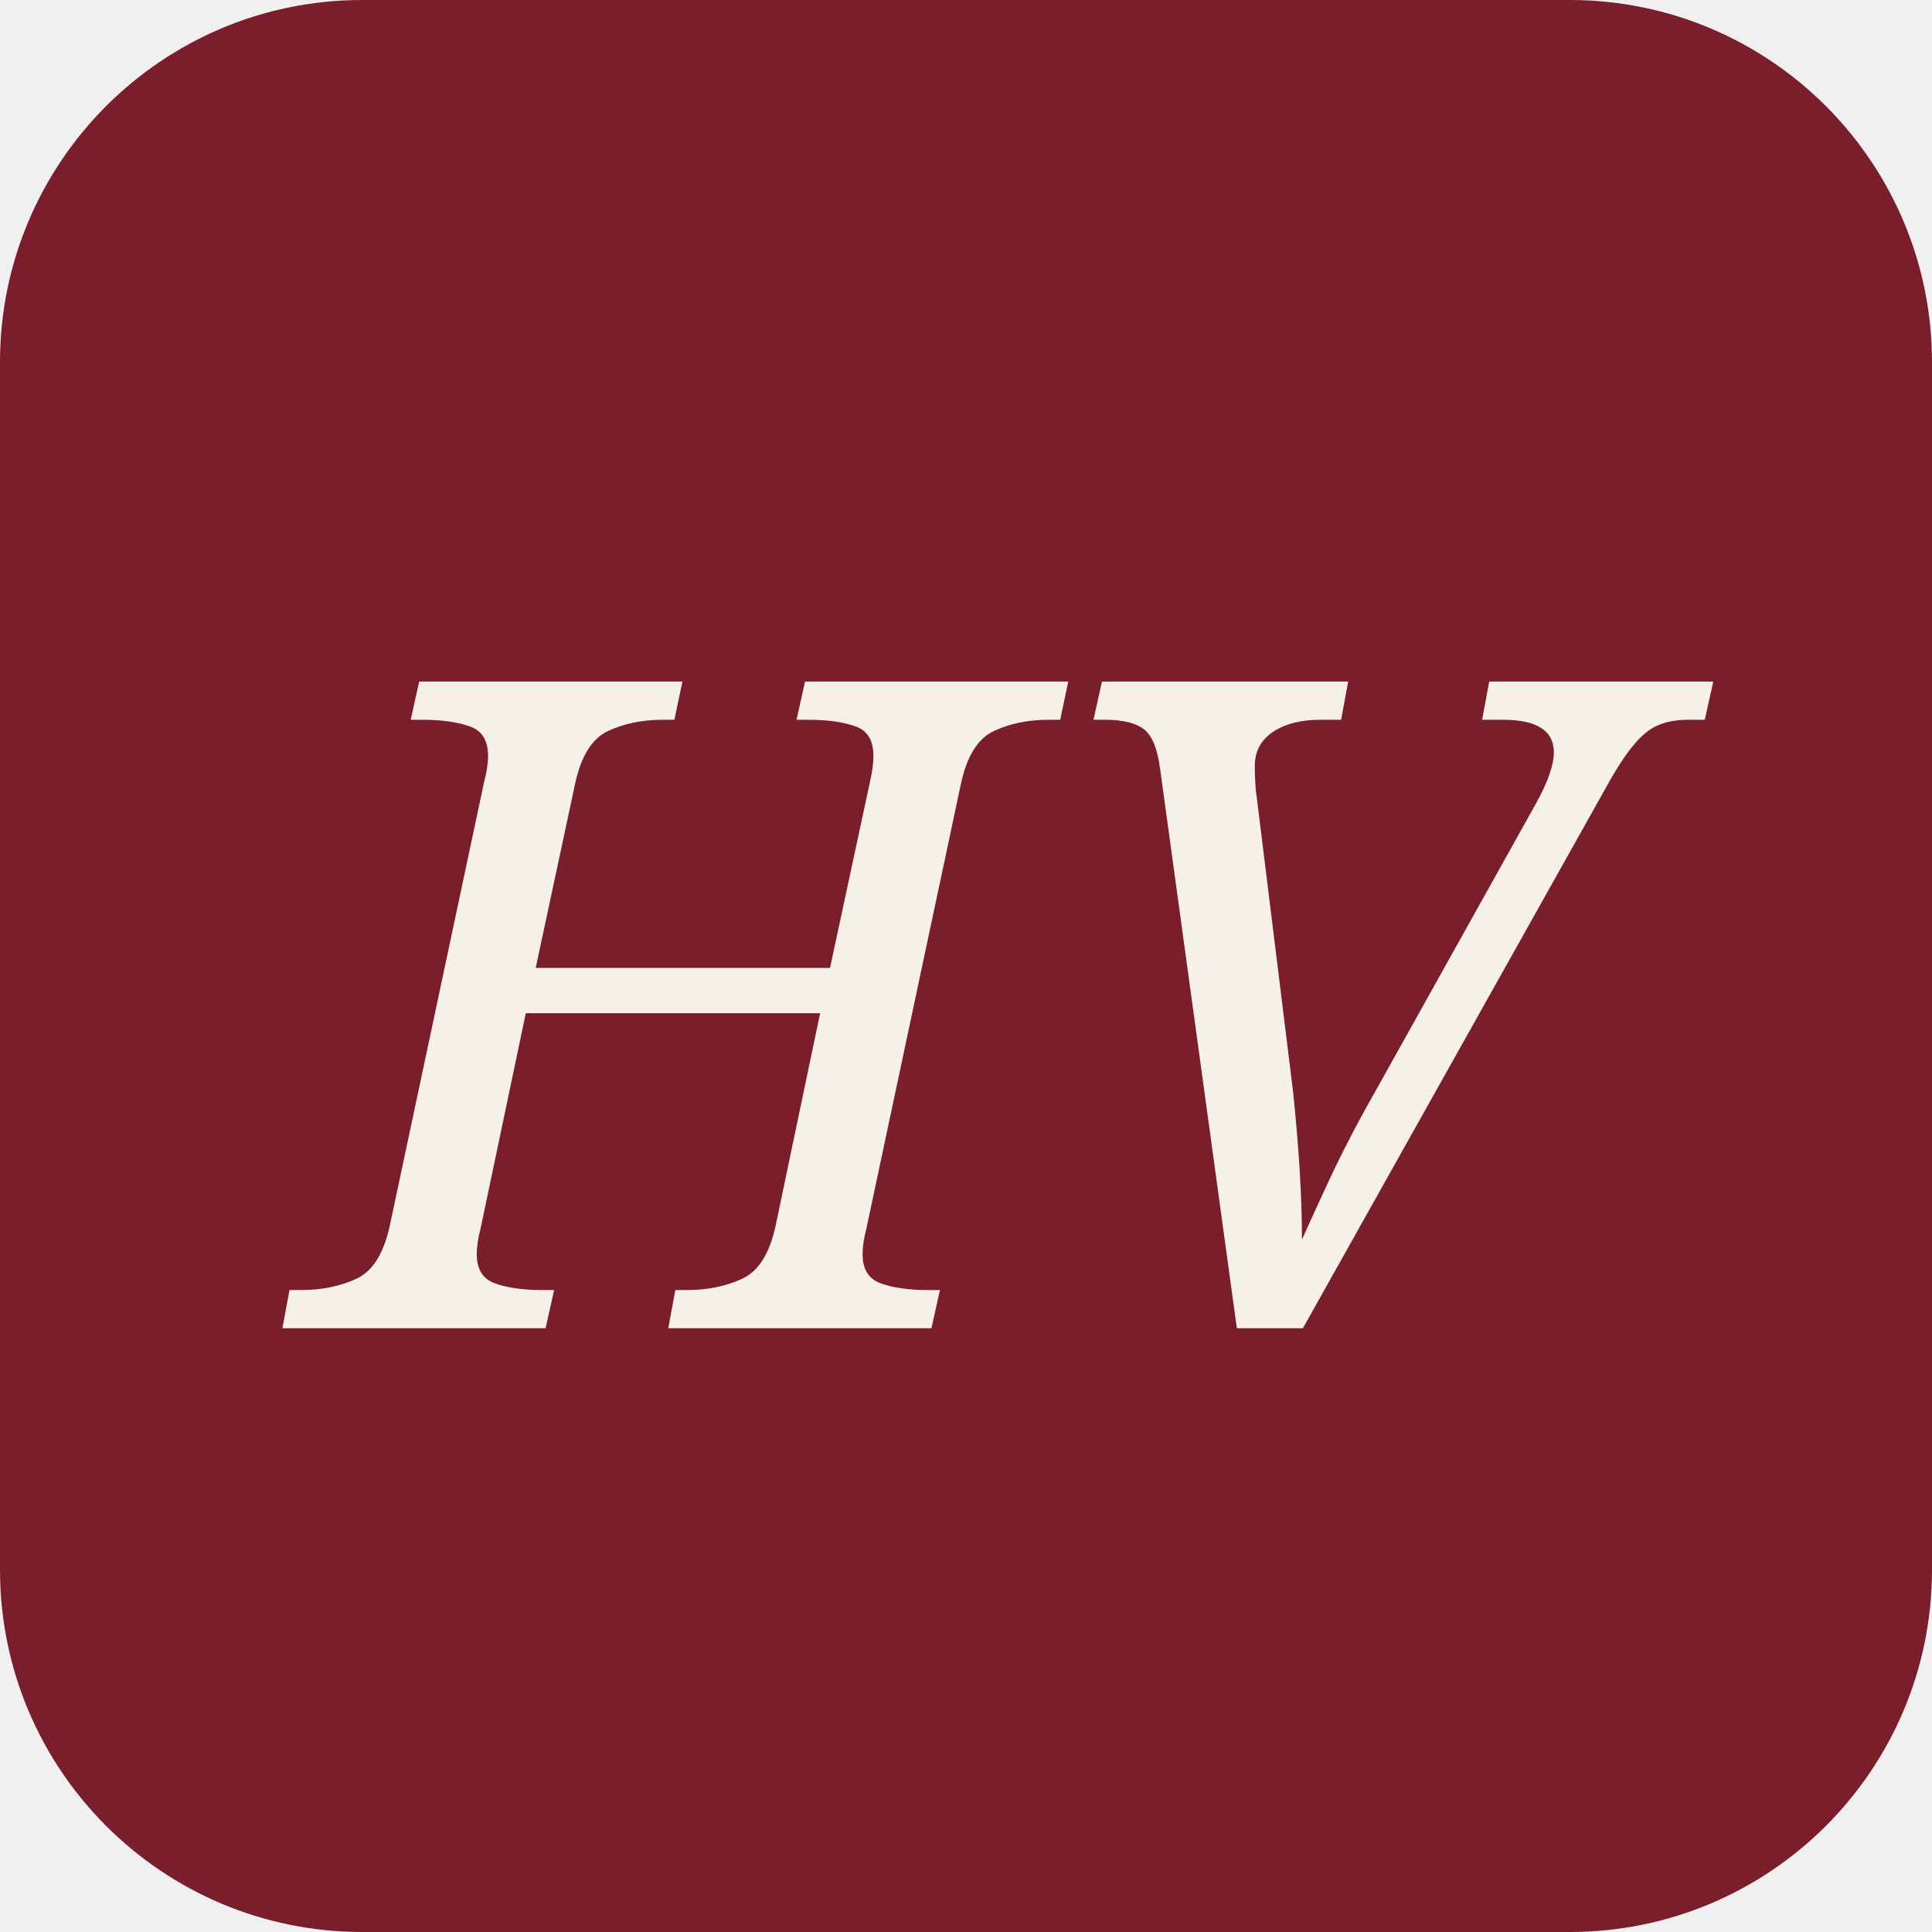
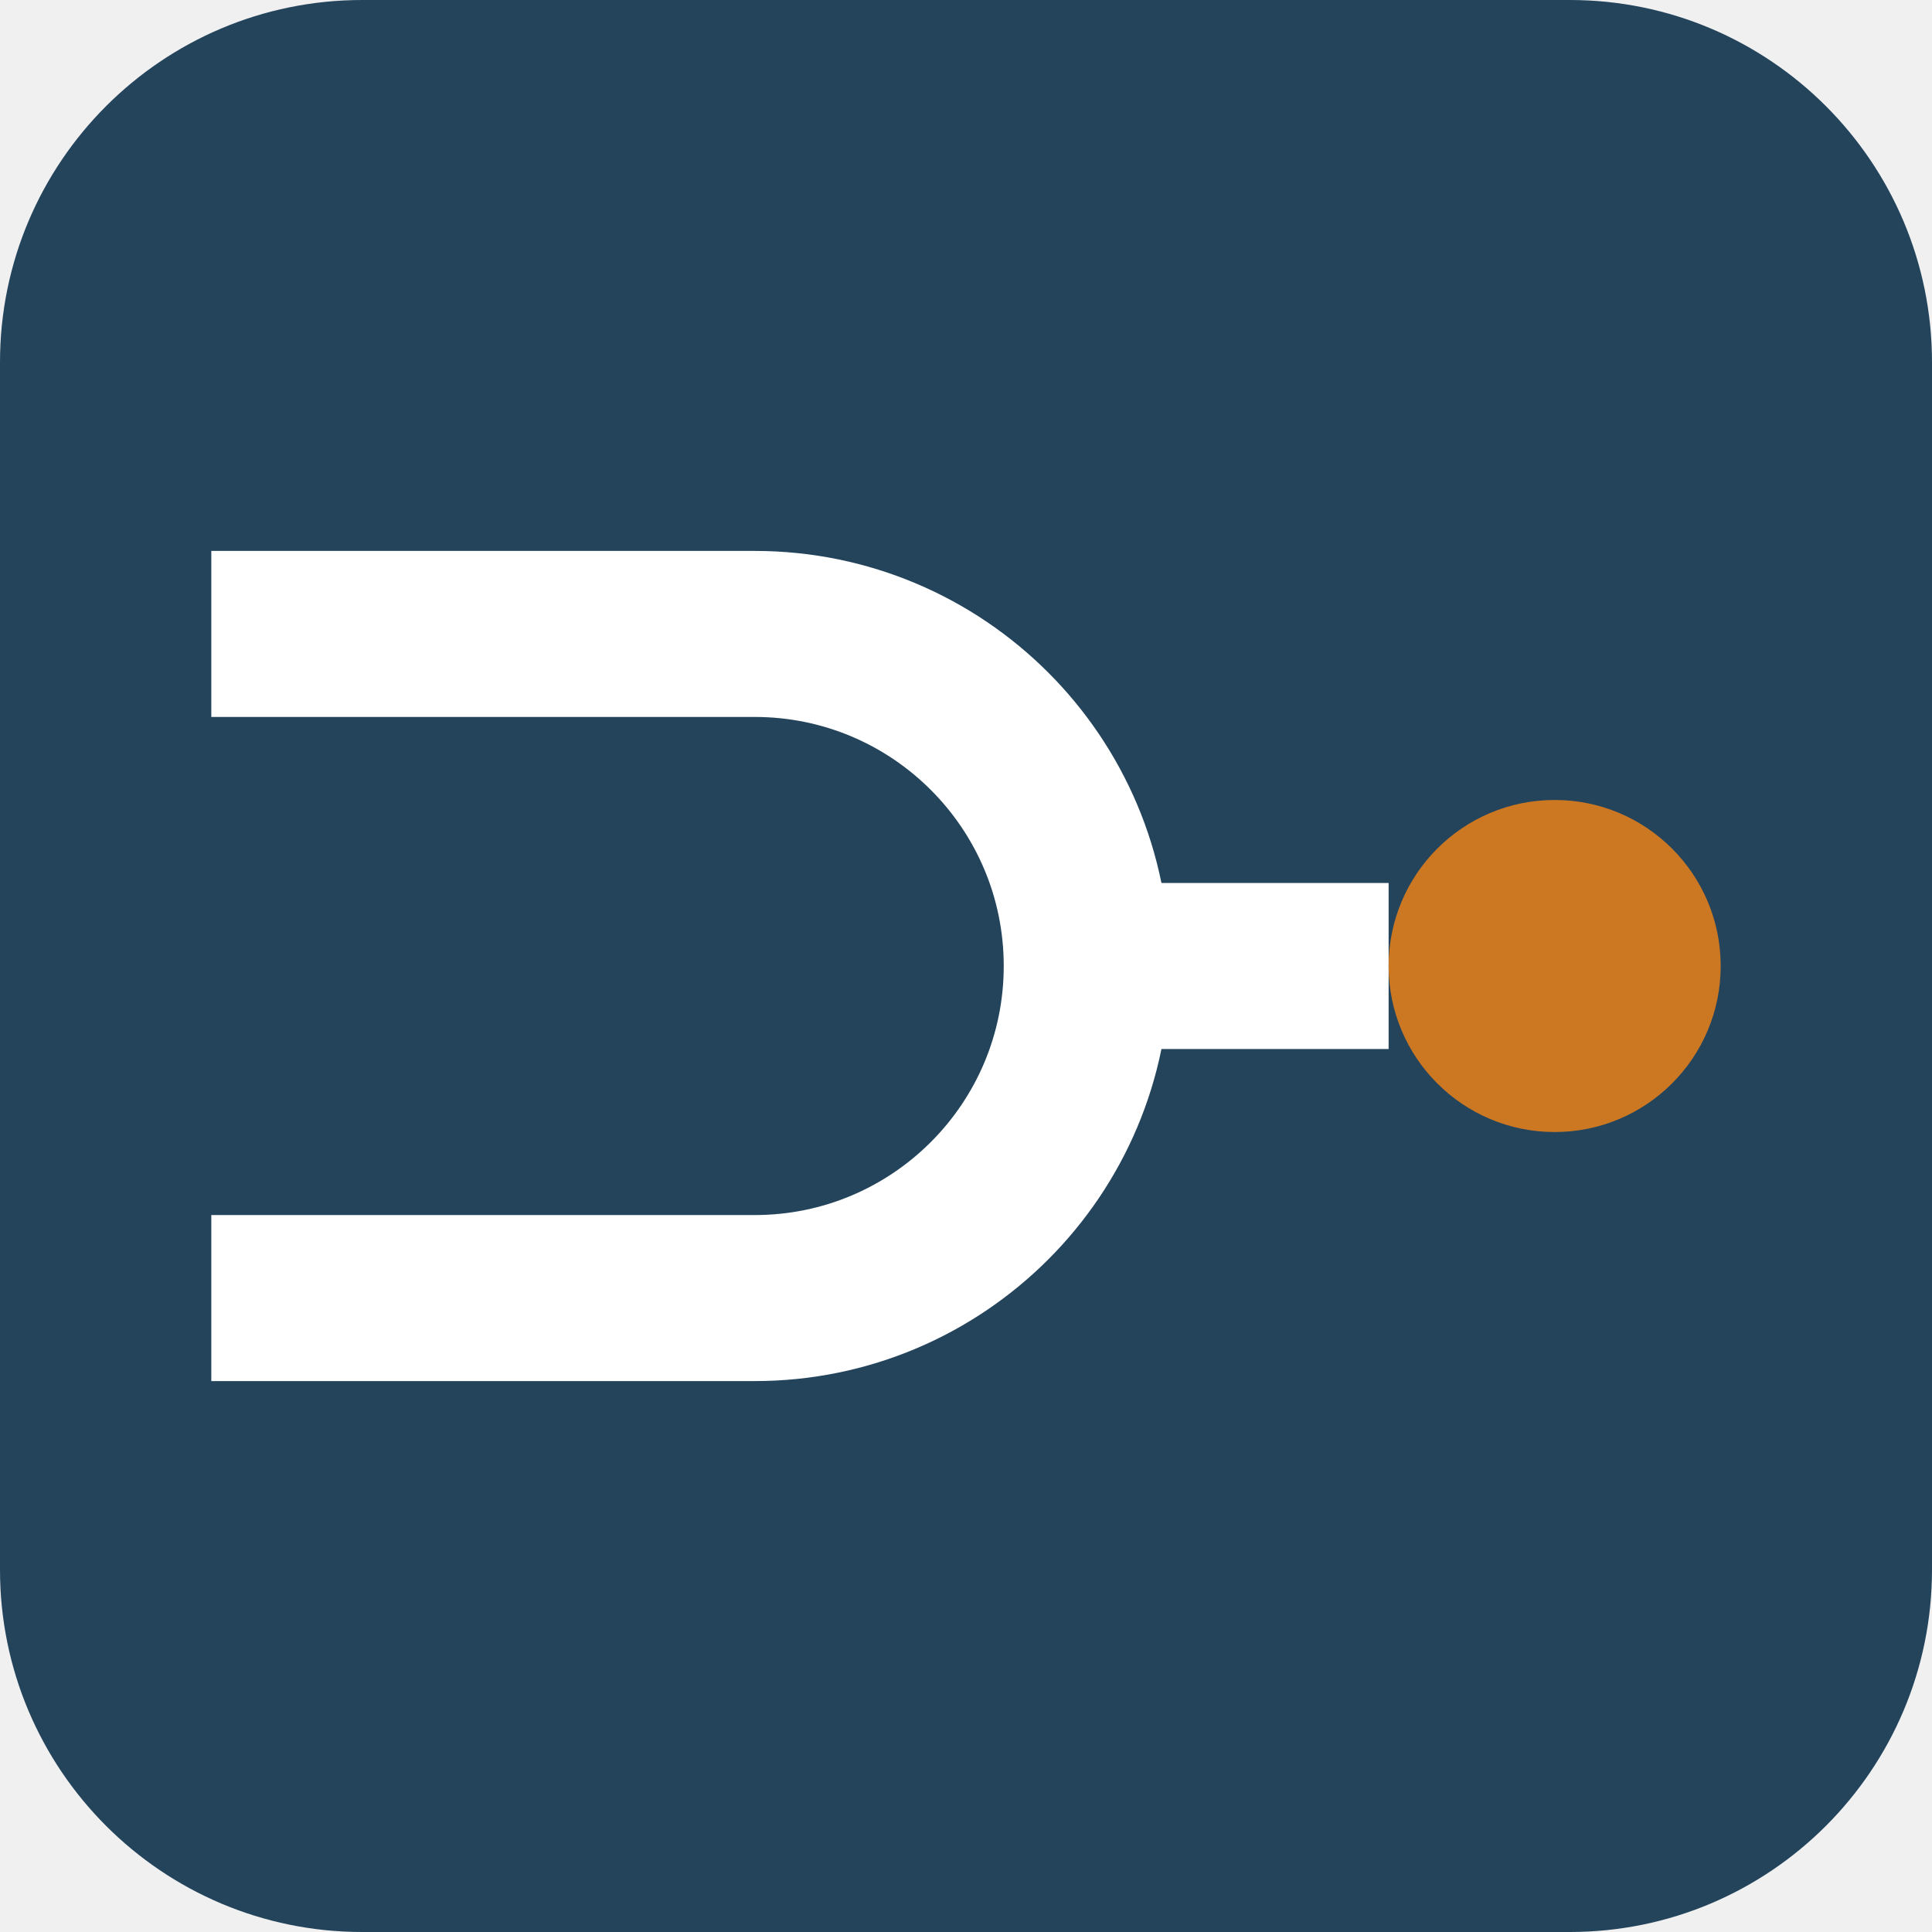
<svg xmlns="http://www.w3.org/2000/svg" viewBox="0 0 64 64">
-   <rect width="64" height="64" rx="12" fill="#7b1e2c" />
-   <text x="32" y="44" text-anchor="middle" font-family="Georgia,serif" font-size="30" font-style="italic" fill="#f6f1e8">HV</text>
+   <rect width="64" height="64" rx="12" fill="#24445c" />
+   <g fill="none" stroke="#fff" stroke-width="5.5">
+     <path d="M7 21H25a11 11 0 0 1 0 22H7" />
+     <path d="M36 32H46" />
+   </g>
+   <circle cx="51.5" cy="32" r="5.5" fill="#cc7722" />
</svg>
